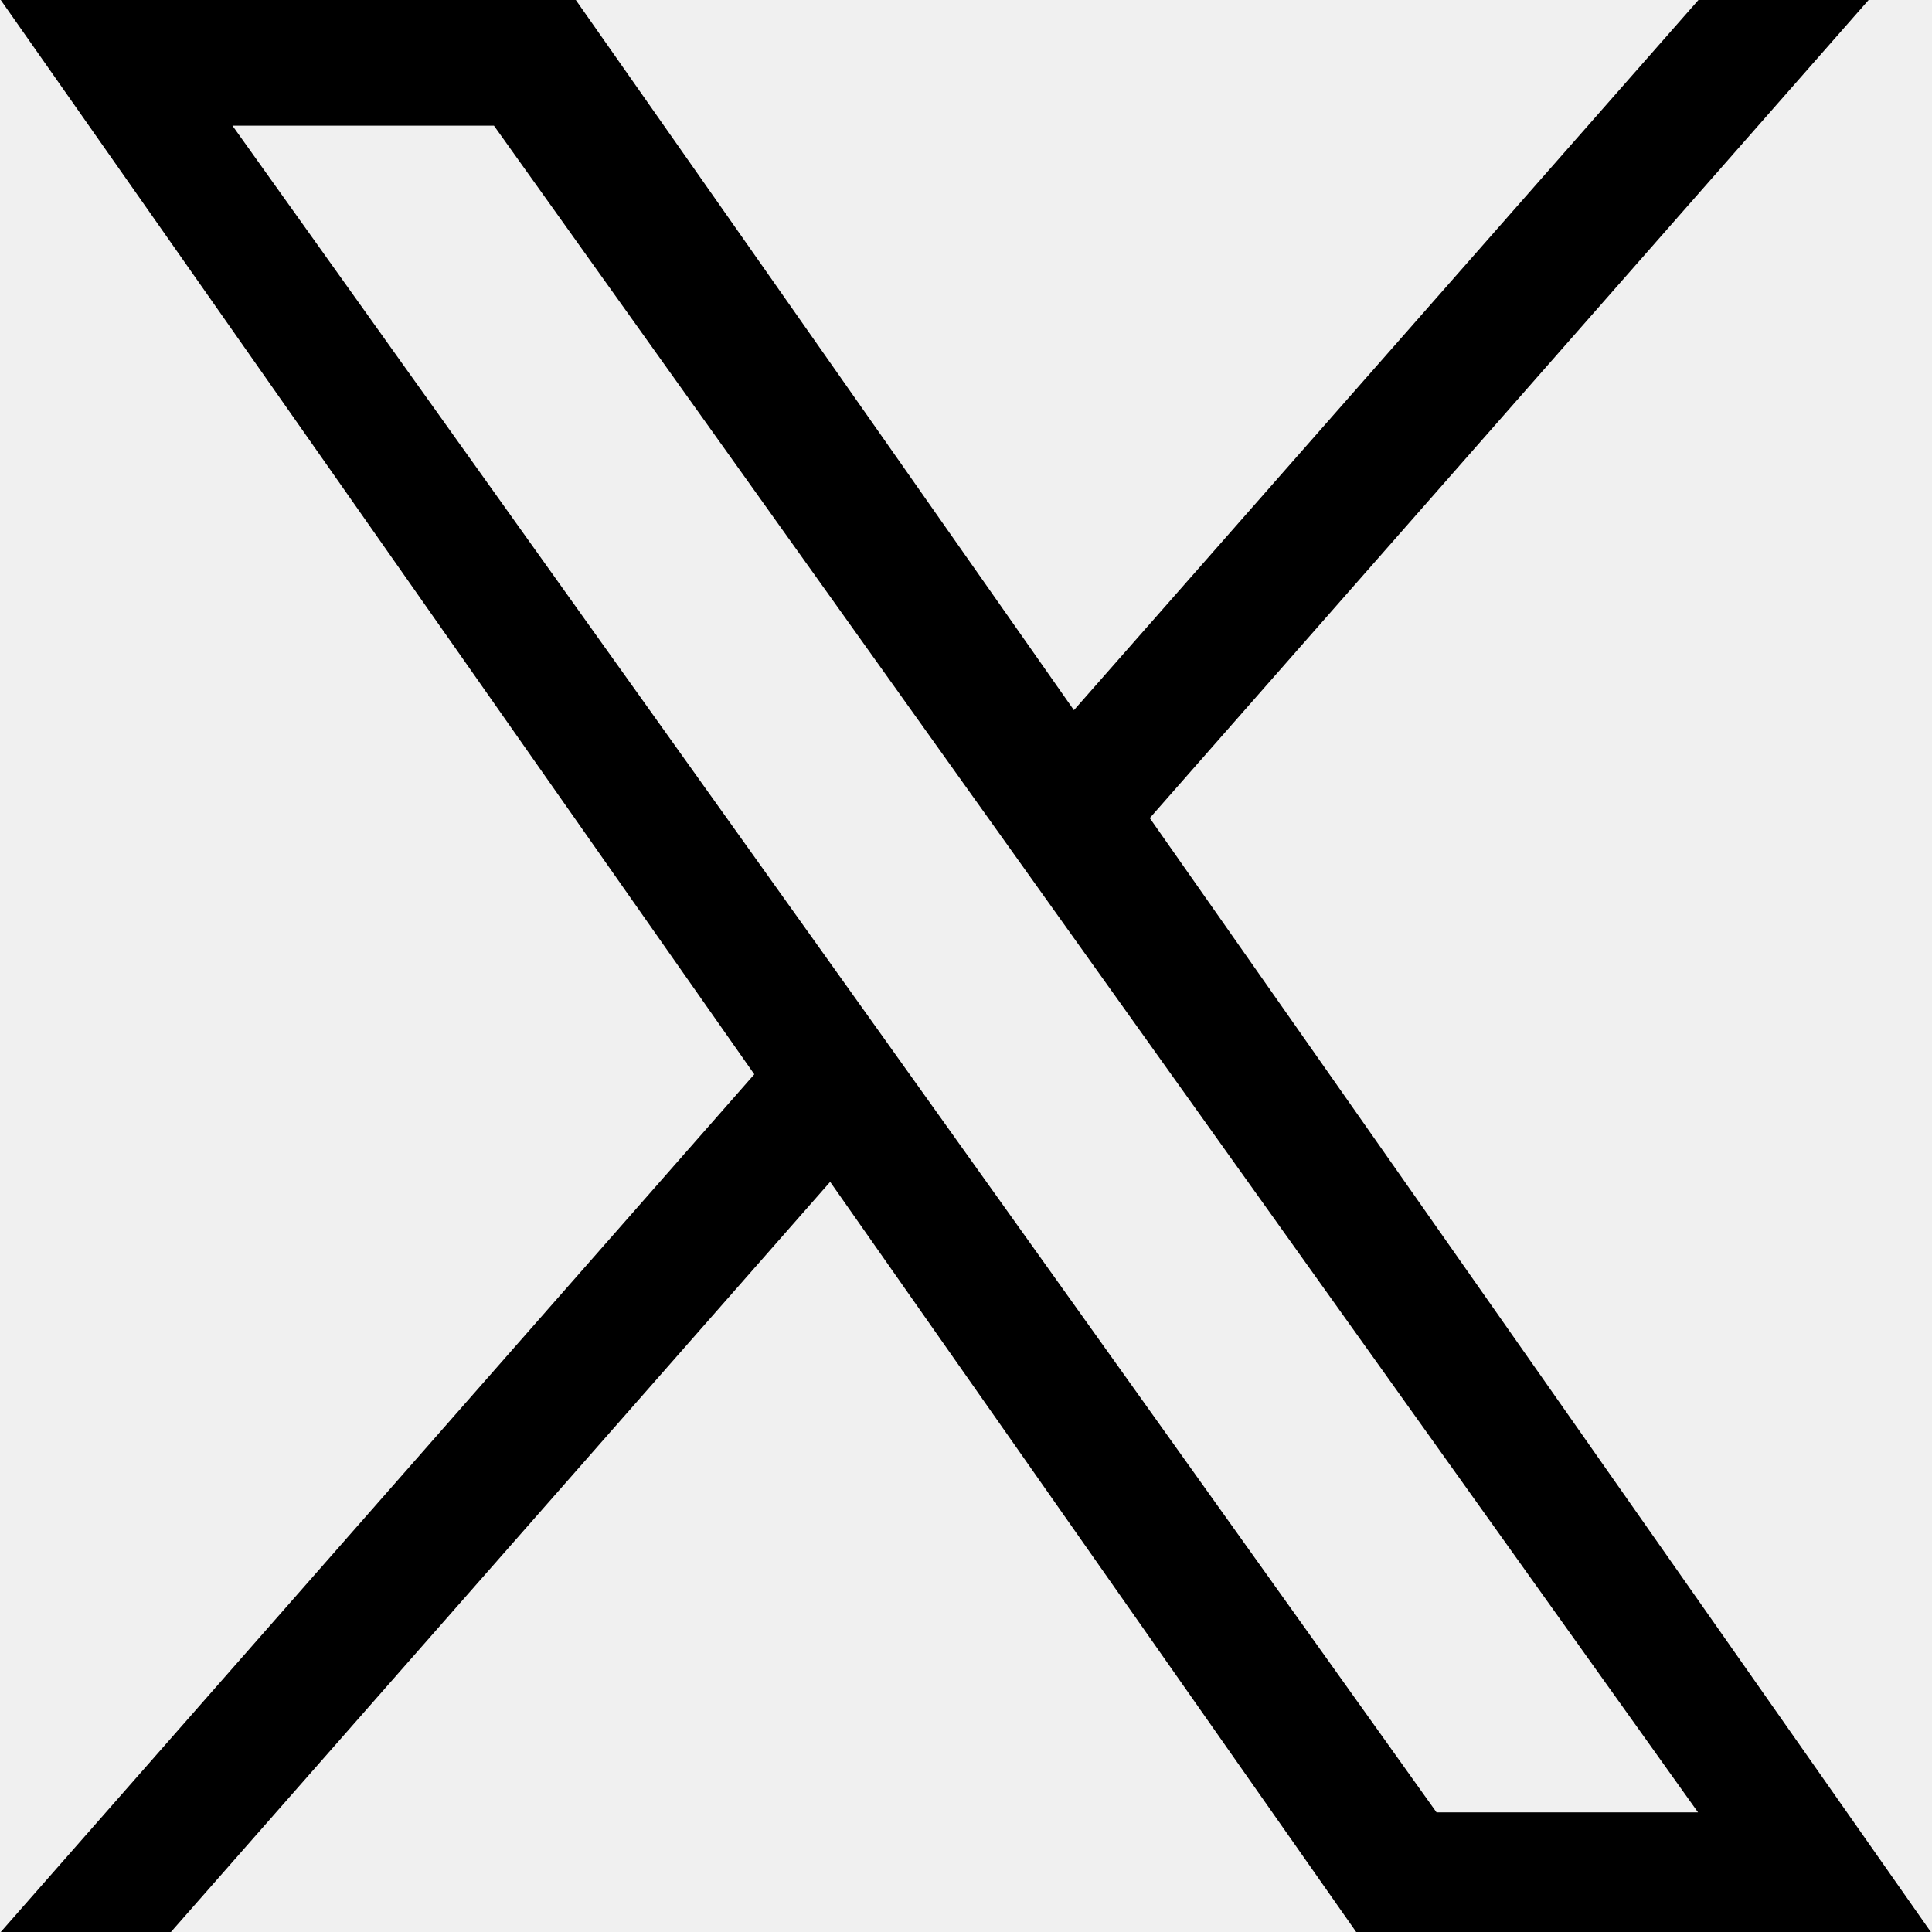
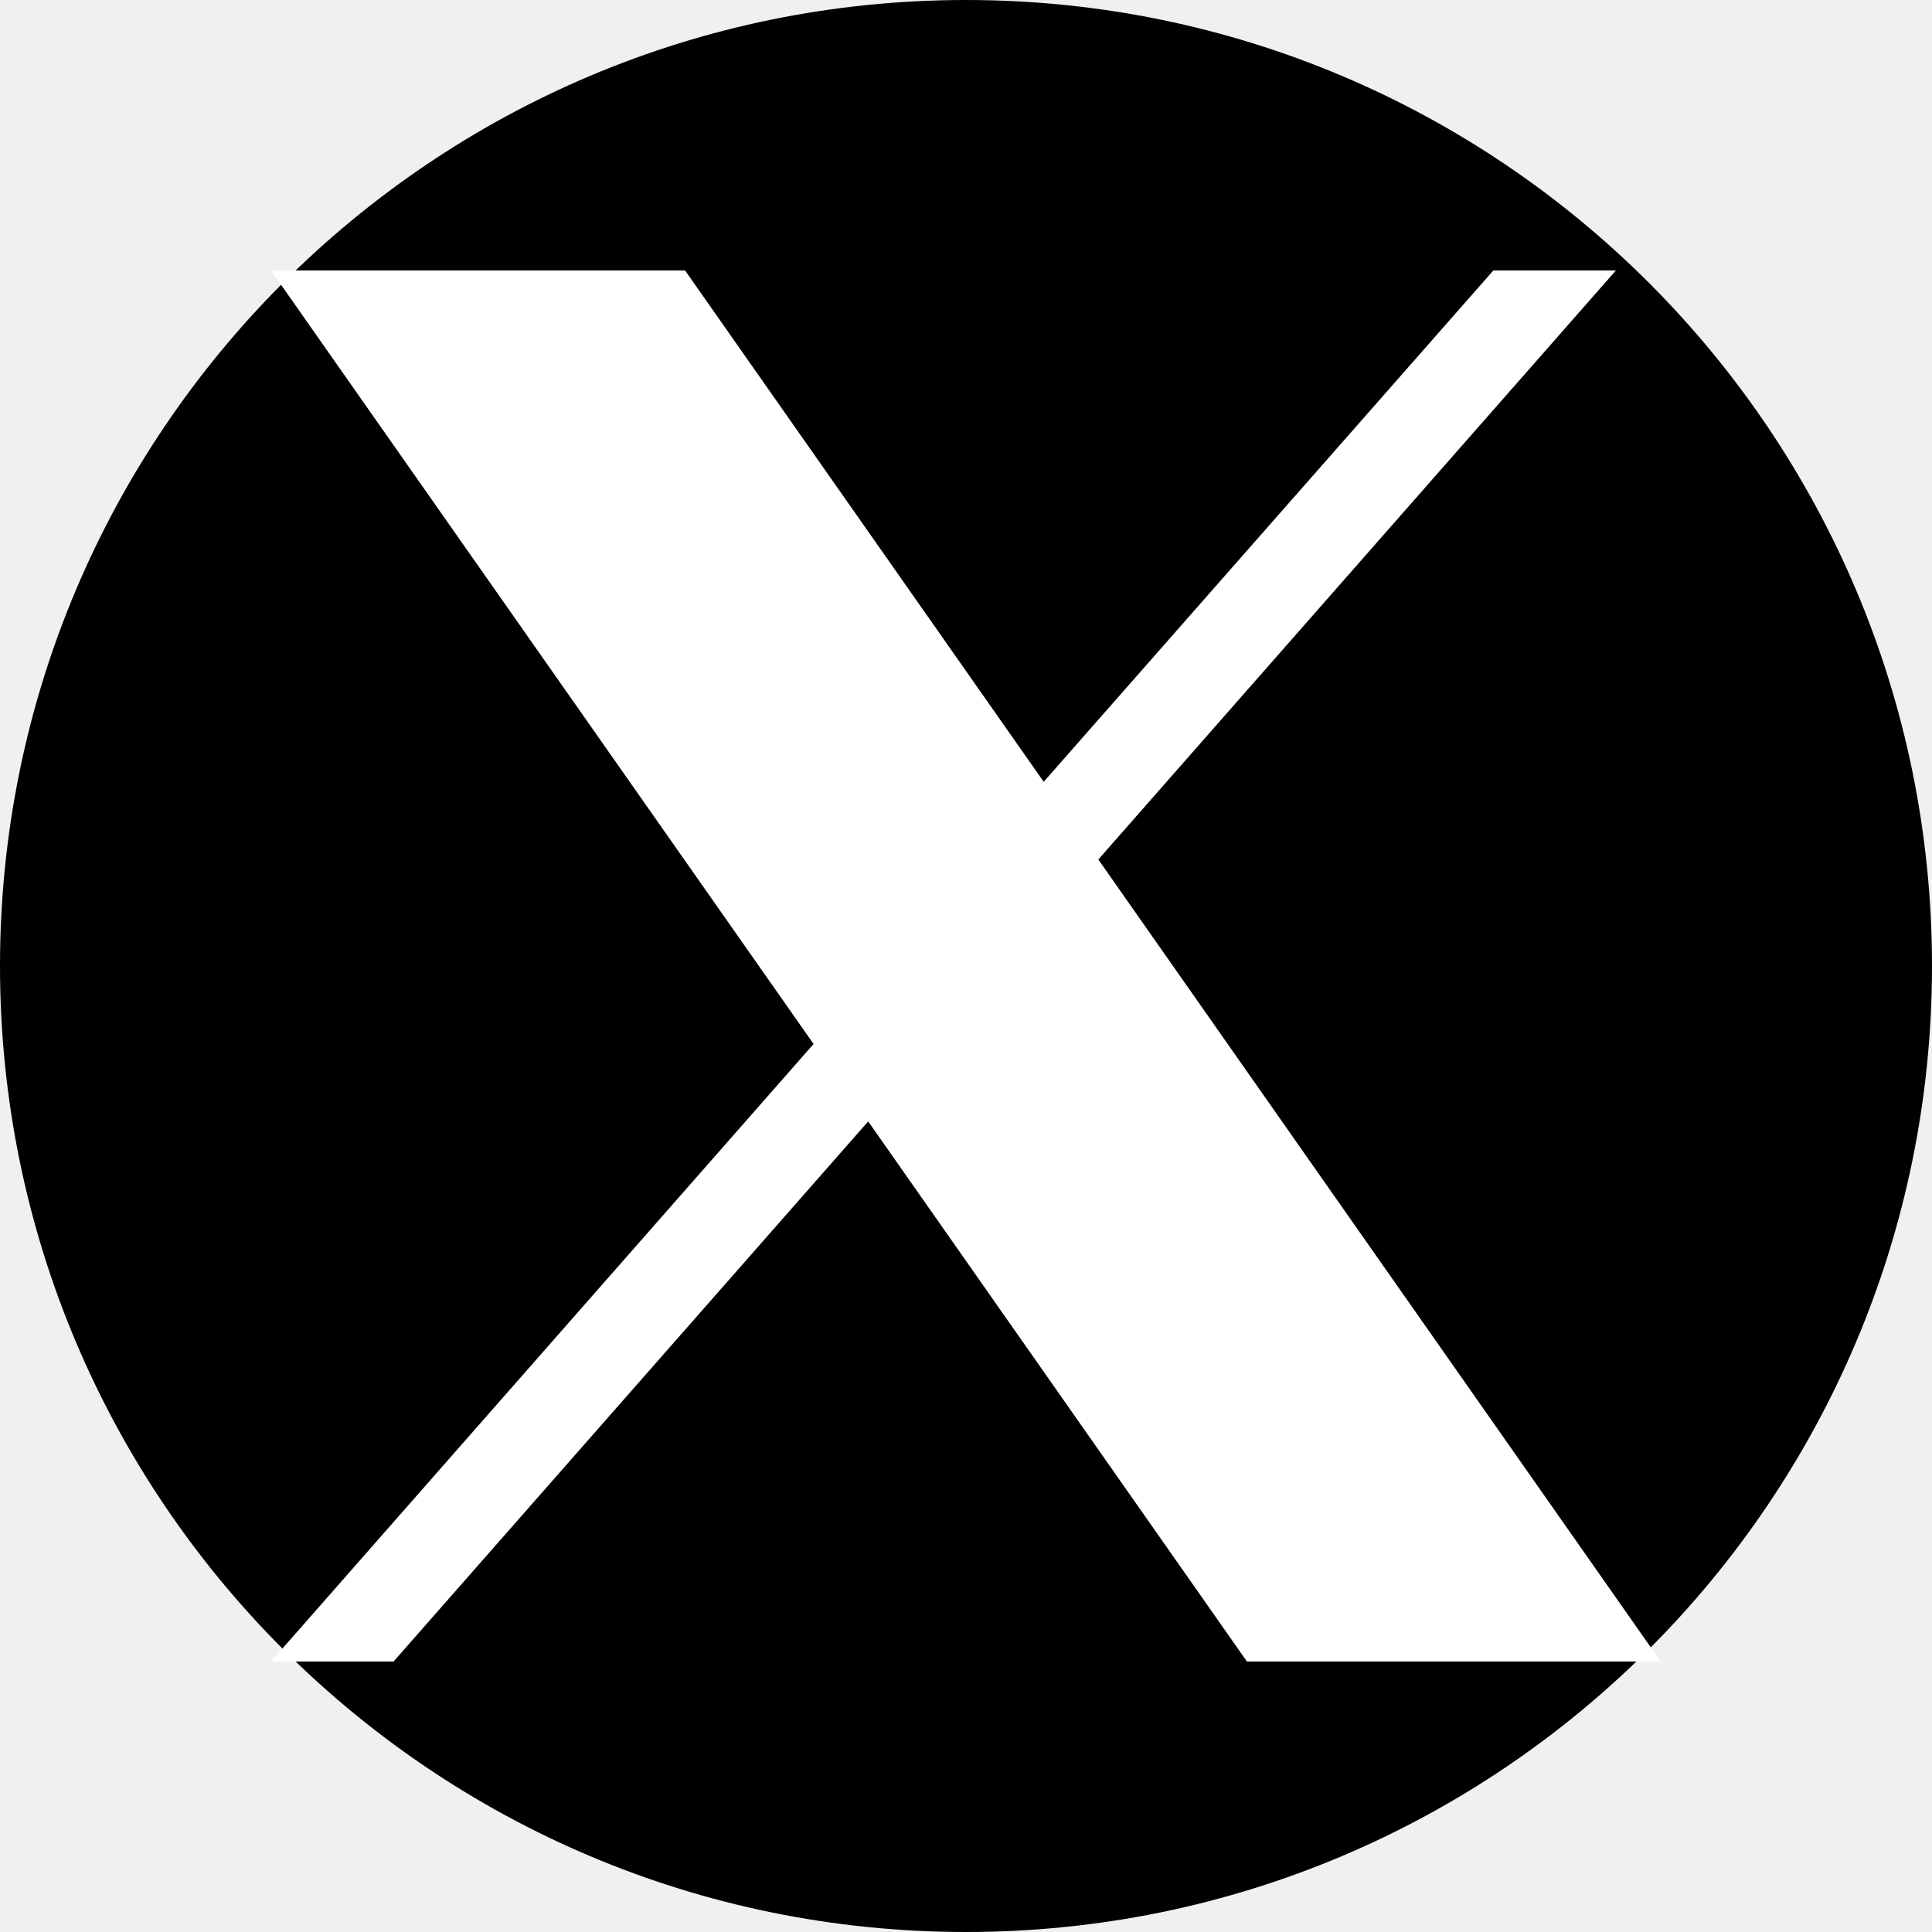
- <svg xmlns="http://www.w3.org/2000/svg" xml:space="preserve" viewBox="0 0 512 512">
-   <path d="M304.7 216.8 495.2 0h-45.1L284.6 188.2 152.6 0H.2l199.7 284.7L.2 512h45.1L220 313.2 359.4 512h152.3M61.6 33.3h69.3l319.1 447h-69.3" />
+ <svg xmlns="http://www.w3.org/2000/svg" viewBox="0 0 512 512">
+   <circle cx="256" cy="256" r="256" fill="#000000" />
+   <g transform="translate(71.68 71.68) scale(0.72)">
+     <path d="M304.7 216.8 495.2 0h-45.1L284.6 188.2 152.6 0H.2l199.7 284.7L.2 512h45.1L220 313.2 359.4 512h152.3" fill="#fff" />
+   </g>
</svg>
